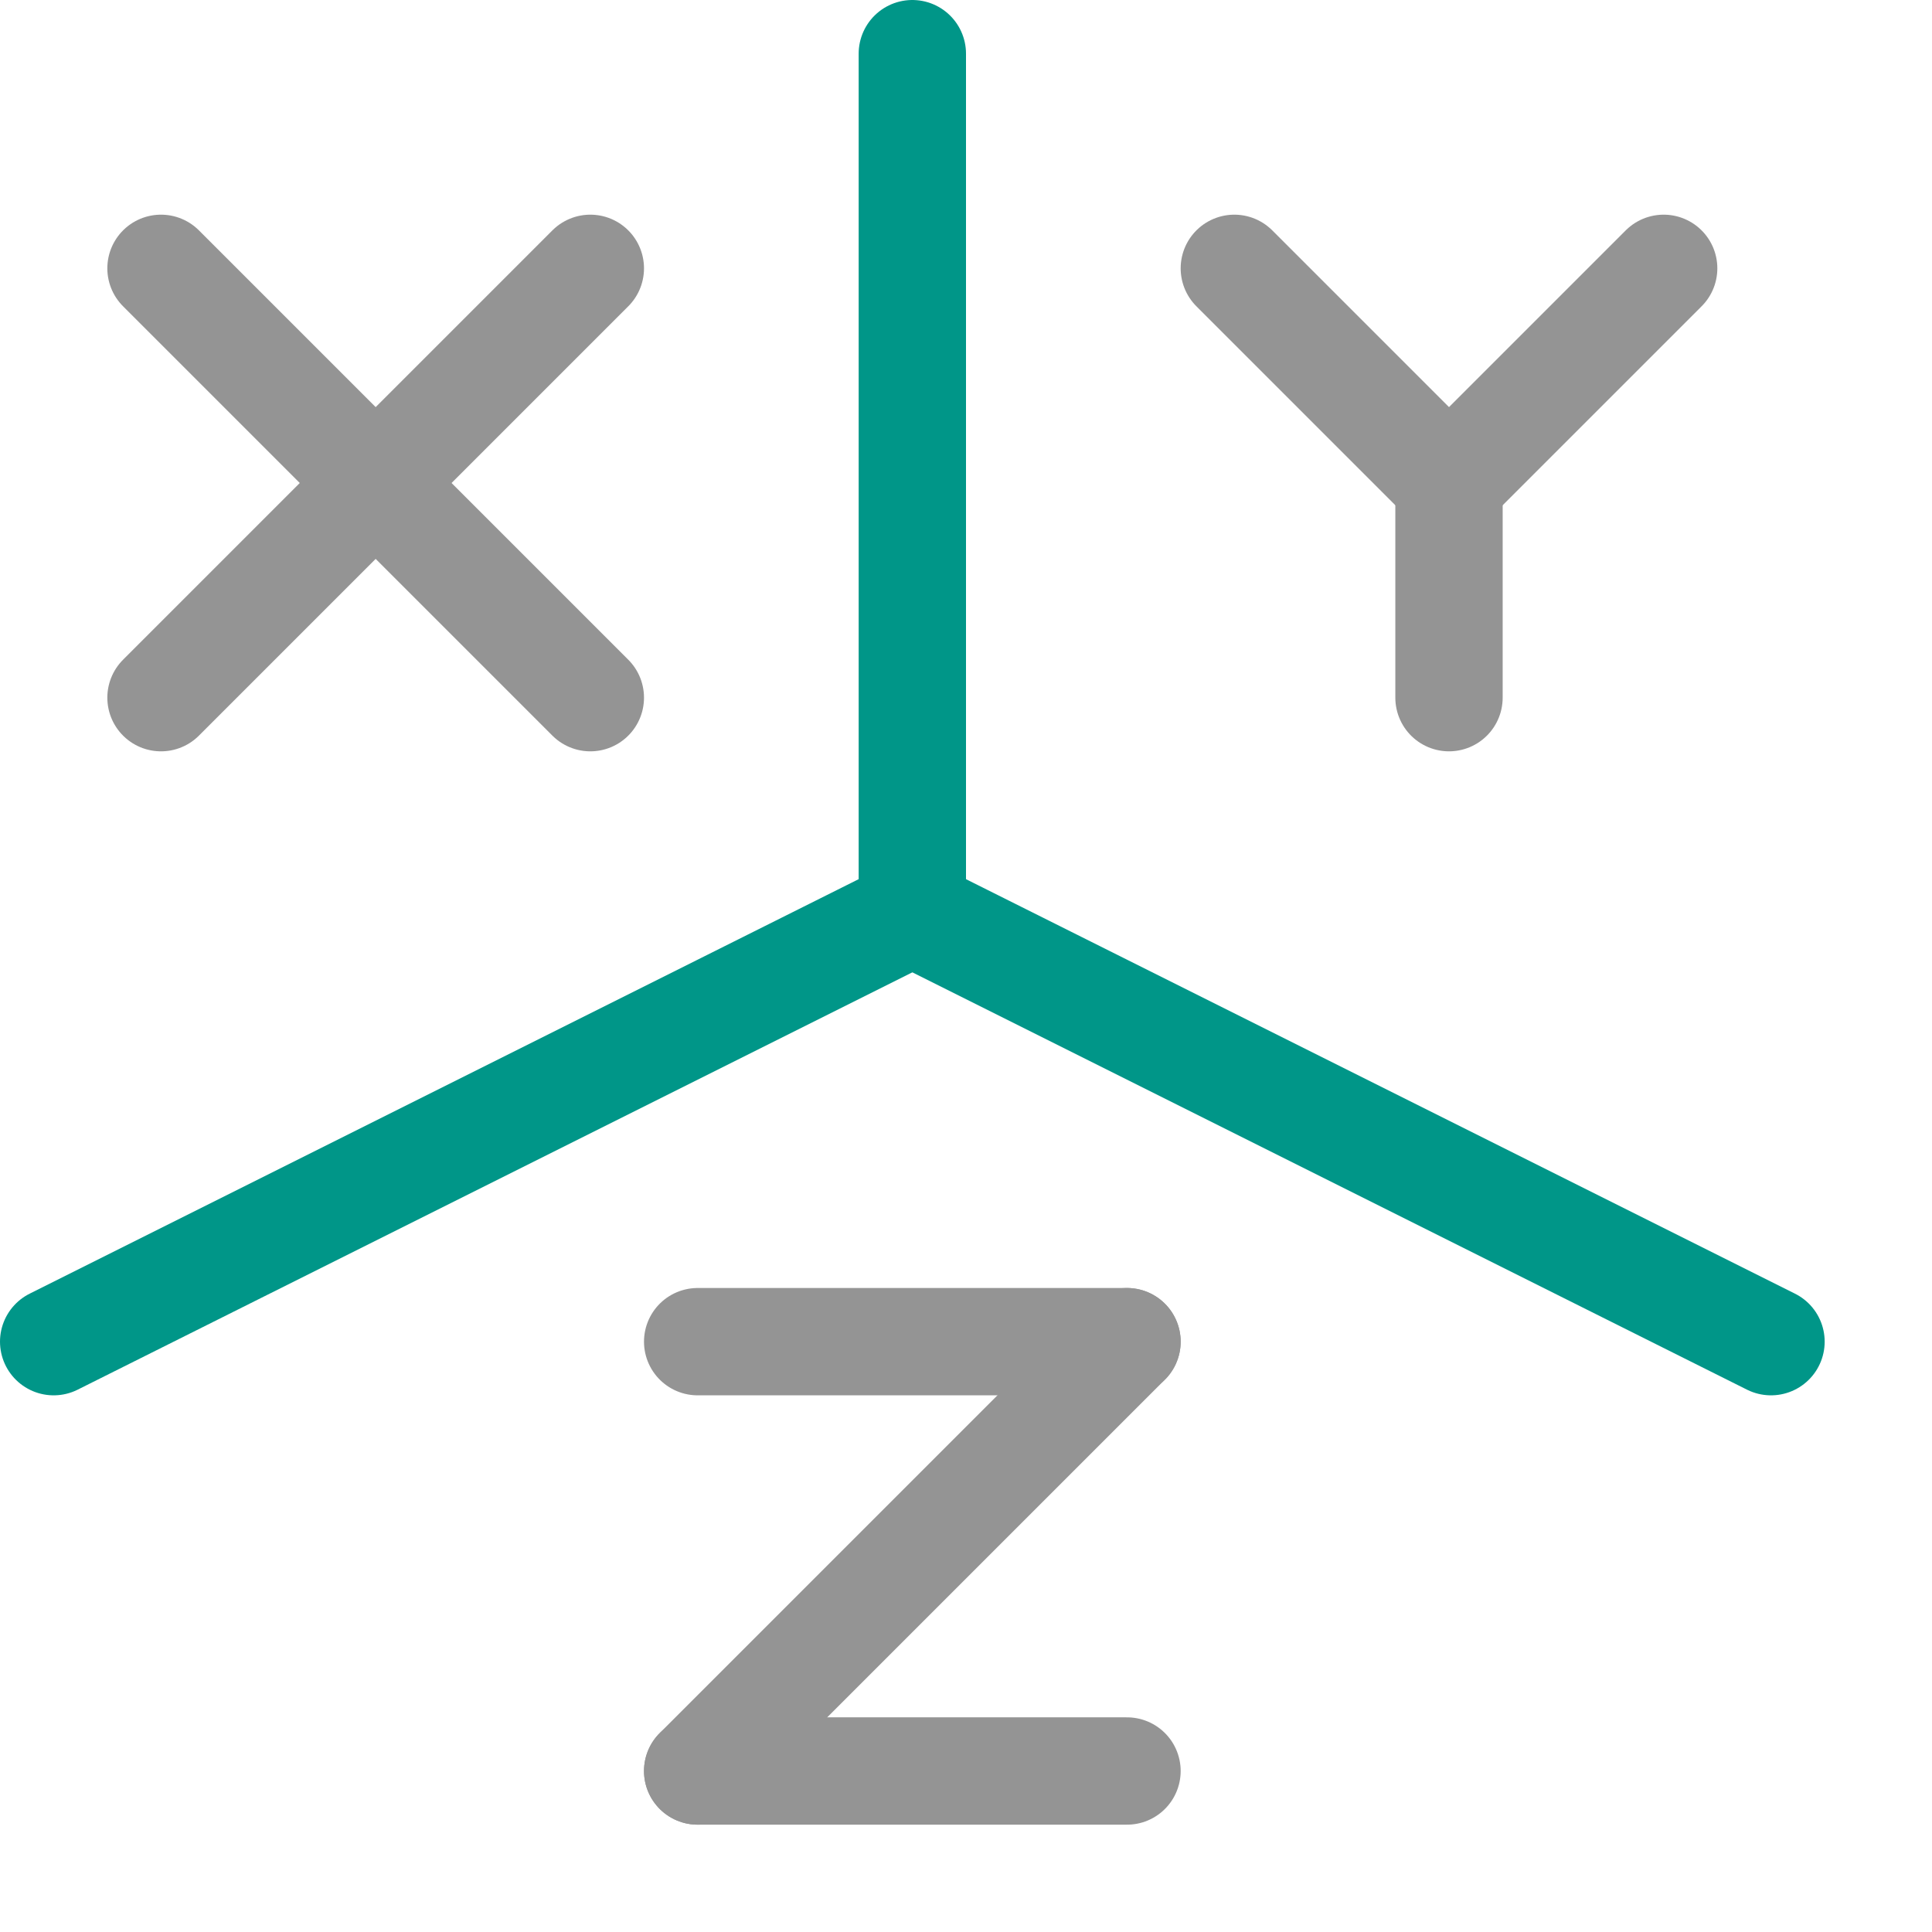
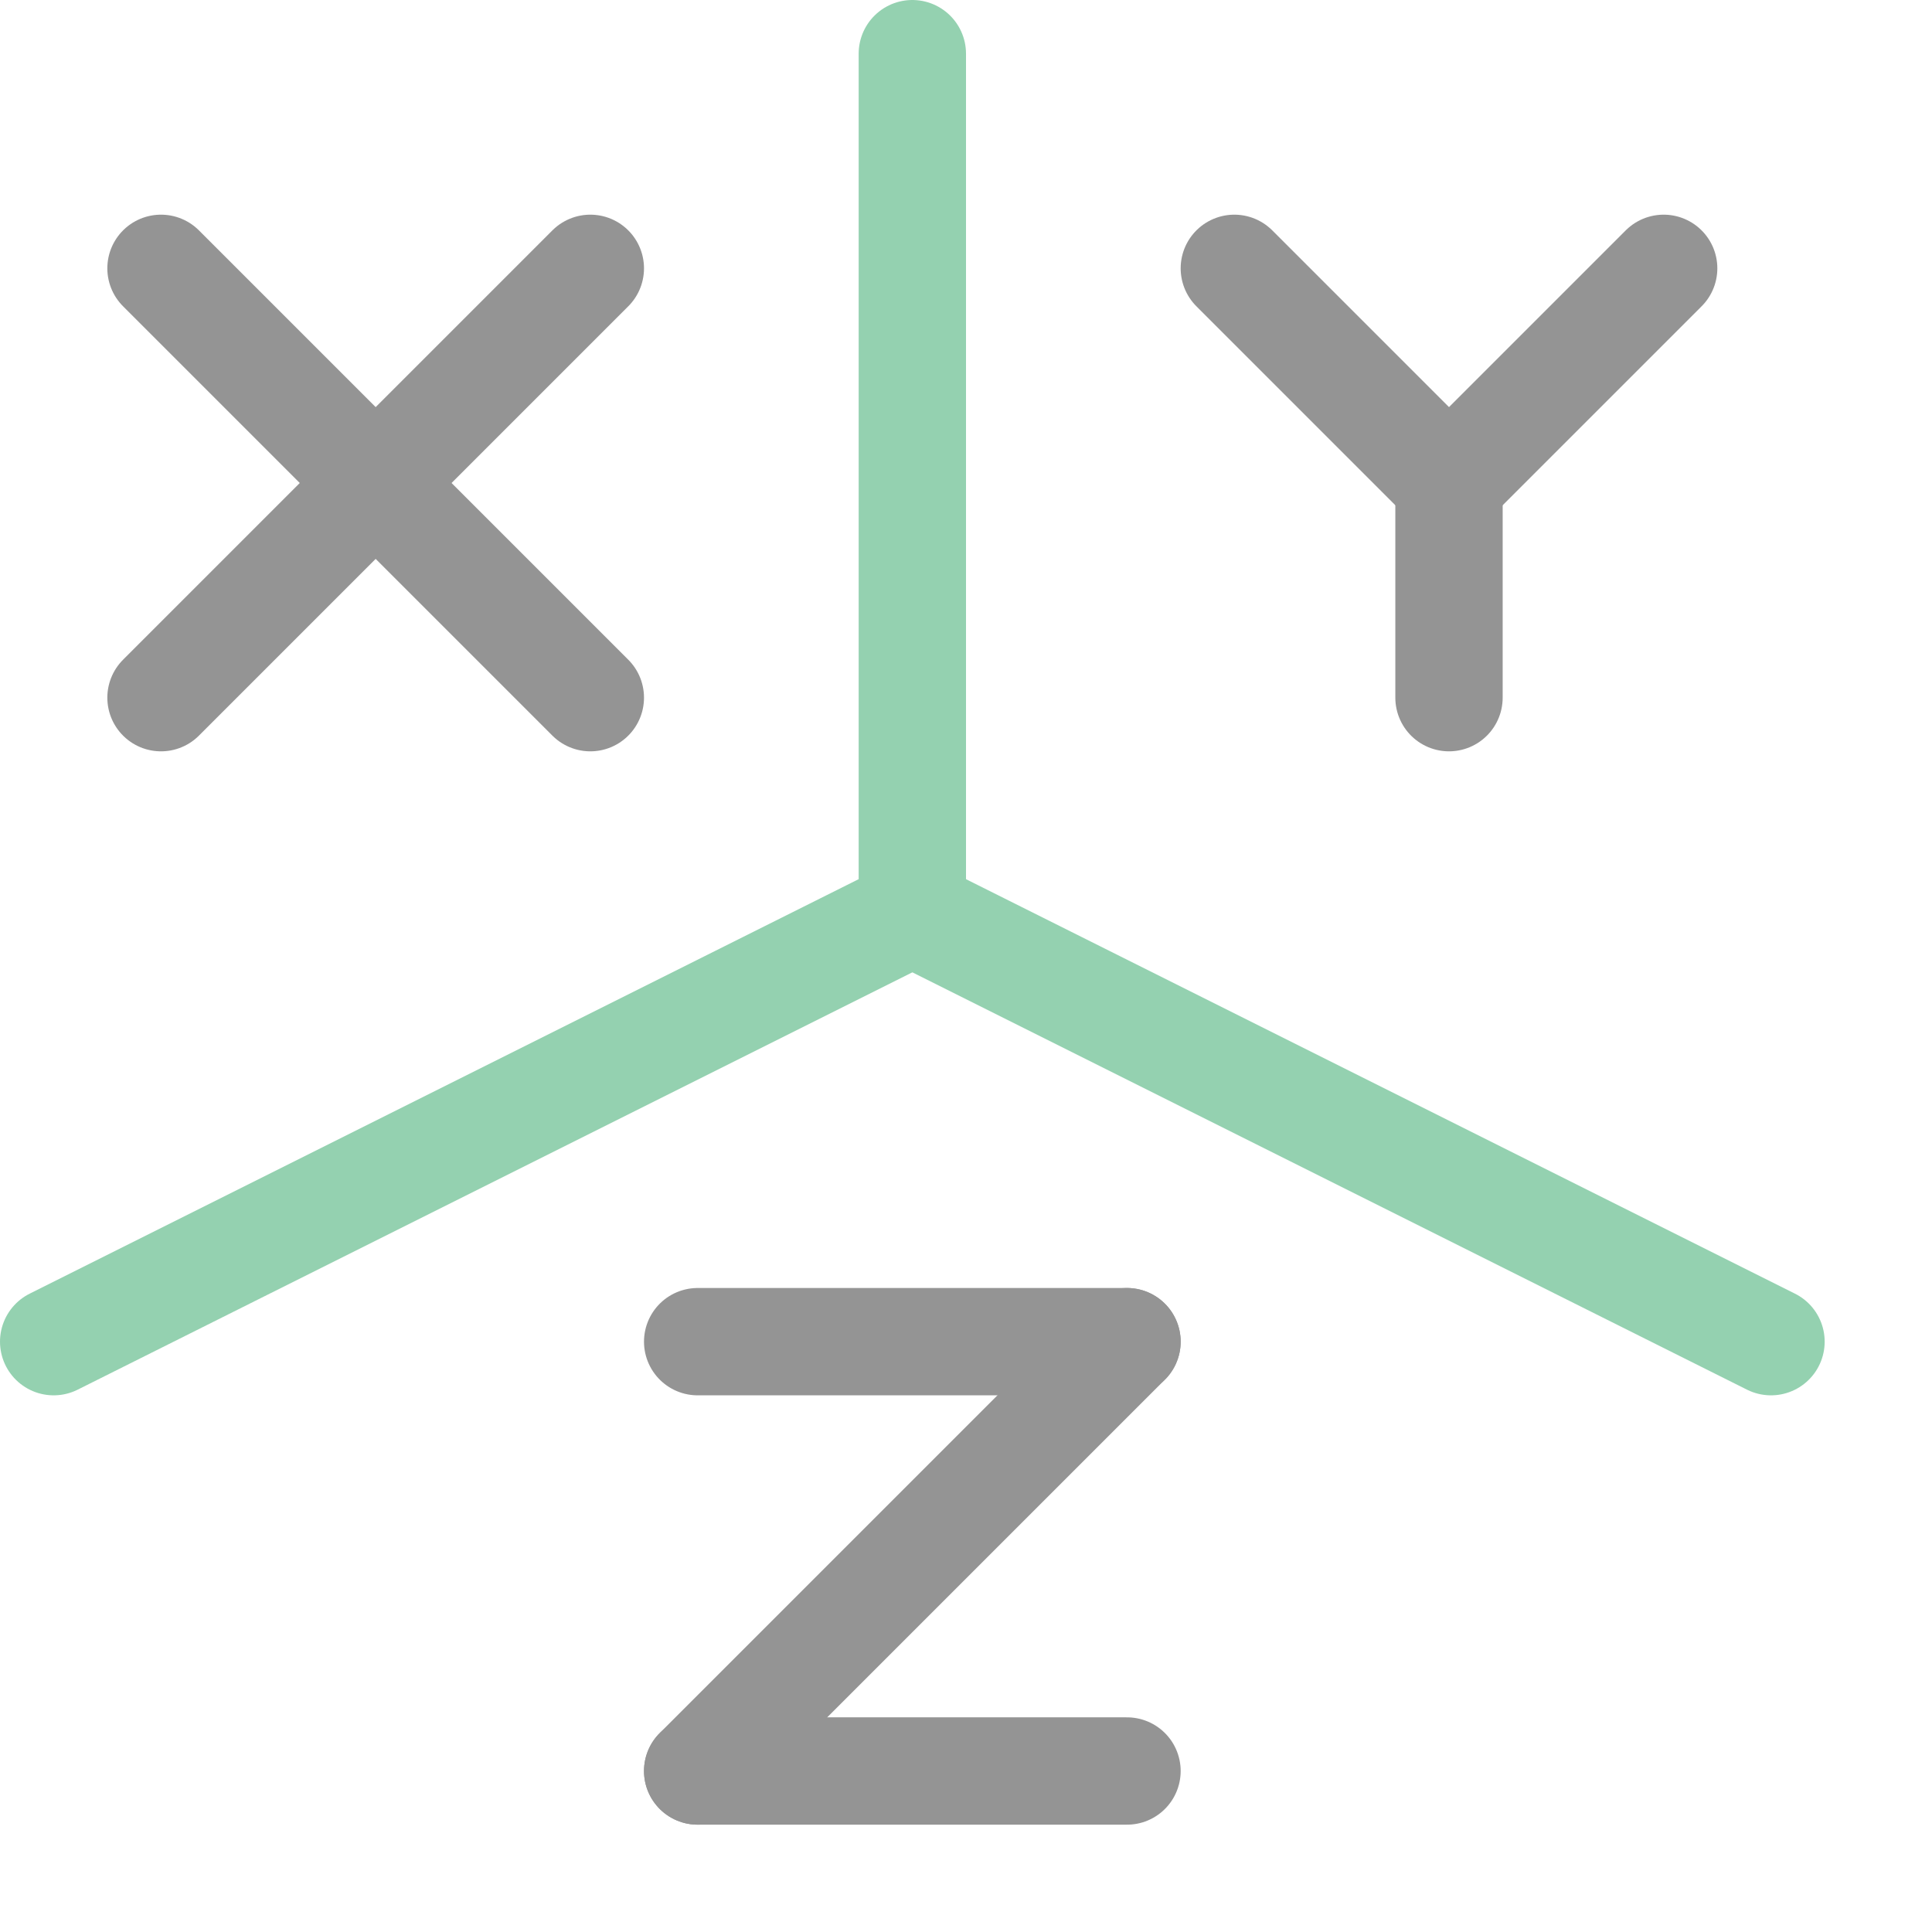
<svg xmlns="http://www.w3.org/2000/svg" width="18" height="18" viewBox="0 0 18 18">
  <line x1="1.5" y1="2.5" x2="5.5" y2="6.5" style="fill:none;stroke:#949494;stroke-linecap:round;stroke-linejoin:round" />
  <line x1="5.5" y1="2.5" x2="1.5" y2="6.5" style="fill:none;stroke:#949494;stroke-linecap:round;stroke-linejoin:round" />
  <line x1="11.5" y1="2.5" x2="13.5" y2="4.5" style="fill:none;stroke:#949494;stroke-linecap:round;stroke-linejoin:round" />
  <line x1="15.5" y1="2.5" x2="13.5" y2="4.5" style="fill:none;stroke:#949494;stroke-linecap:round;stroke-linejoin:round" />
  <line x1="13.5" y1="4.5" x2="13.5" y2="6.5" style="fill:none;stroke:#949494;stroke-linecap:round;stroke-linejoin:round" />
  <line x1="6.5" y1="12.5" x2="10.5" y2="12.5" style="fill:none;stroke:#949494;stroke-linecap:round;stroke-linejoin:round" />
  <line x1="6.5" y1="16.5" x2="10.5" y2="12.5" style="fill:none;stroke:#949494;stroke-linecap:round;stroke-linejoin:round" />
  <line x1="10.5" y1="16.5" x2="6.5" y2="16.5" style="fill:none;stroke:#949494;stroke-linecap:round;stroke-linejoin:round" />
-   <line x1="8.5" y1="0.5" x2="8.5" y2="8.5" style="fill:none;stroke:#009688;stroke-linecap:round;stroke-linejoin:round" />
-   <line x1="0.5" y1="12.5" x2="8.5" y2="8.5" style="fill:none;stroke:#009688;stroke-linecap:round;stroke-linejoin:round" />
-   <line x1="16.5" y1="12.5" x2="8.5" y2="8.5" style="fill:none;stroke:#009688;stroke-linecap:round;stroke-linejoin:round" />
+   <line x1="8.5" y1="0.5" x2="8.5" y2="8.5" style="fill:none;stroke:#94D1B0;stroke-linecap:round;stroke-linejoin:round" />
+   <line x1="0.5" y1="12.5" x2="8.5" y2="8.5" style="fill:none;stroke:#94D1B0;stroke-linecap:round;stroke-linejoin:round" />
+   <line x1="16.5" y1="12.5" x2="8.5" y2="8.5" style="fill:none;stroke:#94D1B0;stroke-linecap:round;stroke-linejoin:round" />
</svg>
